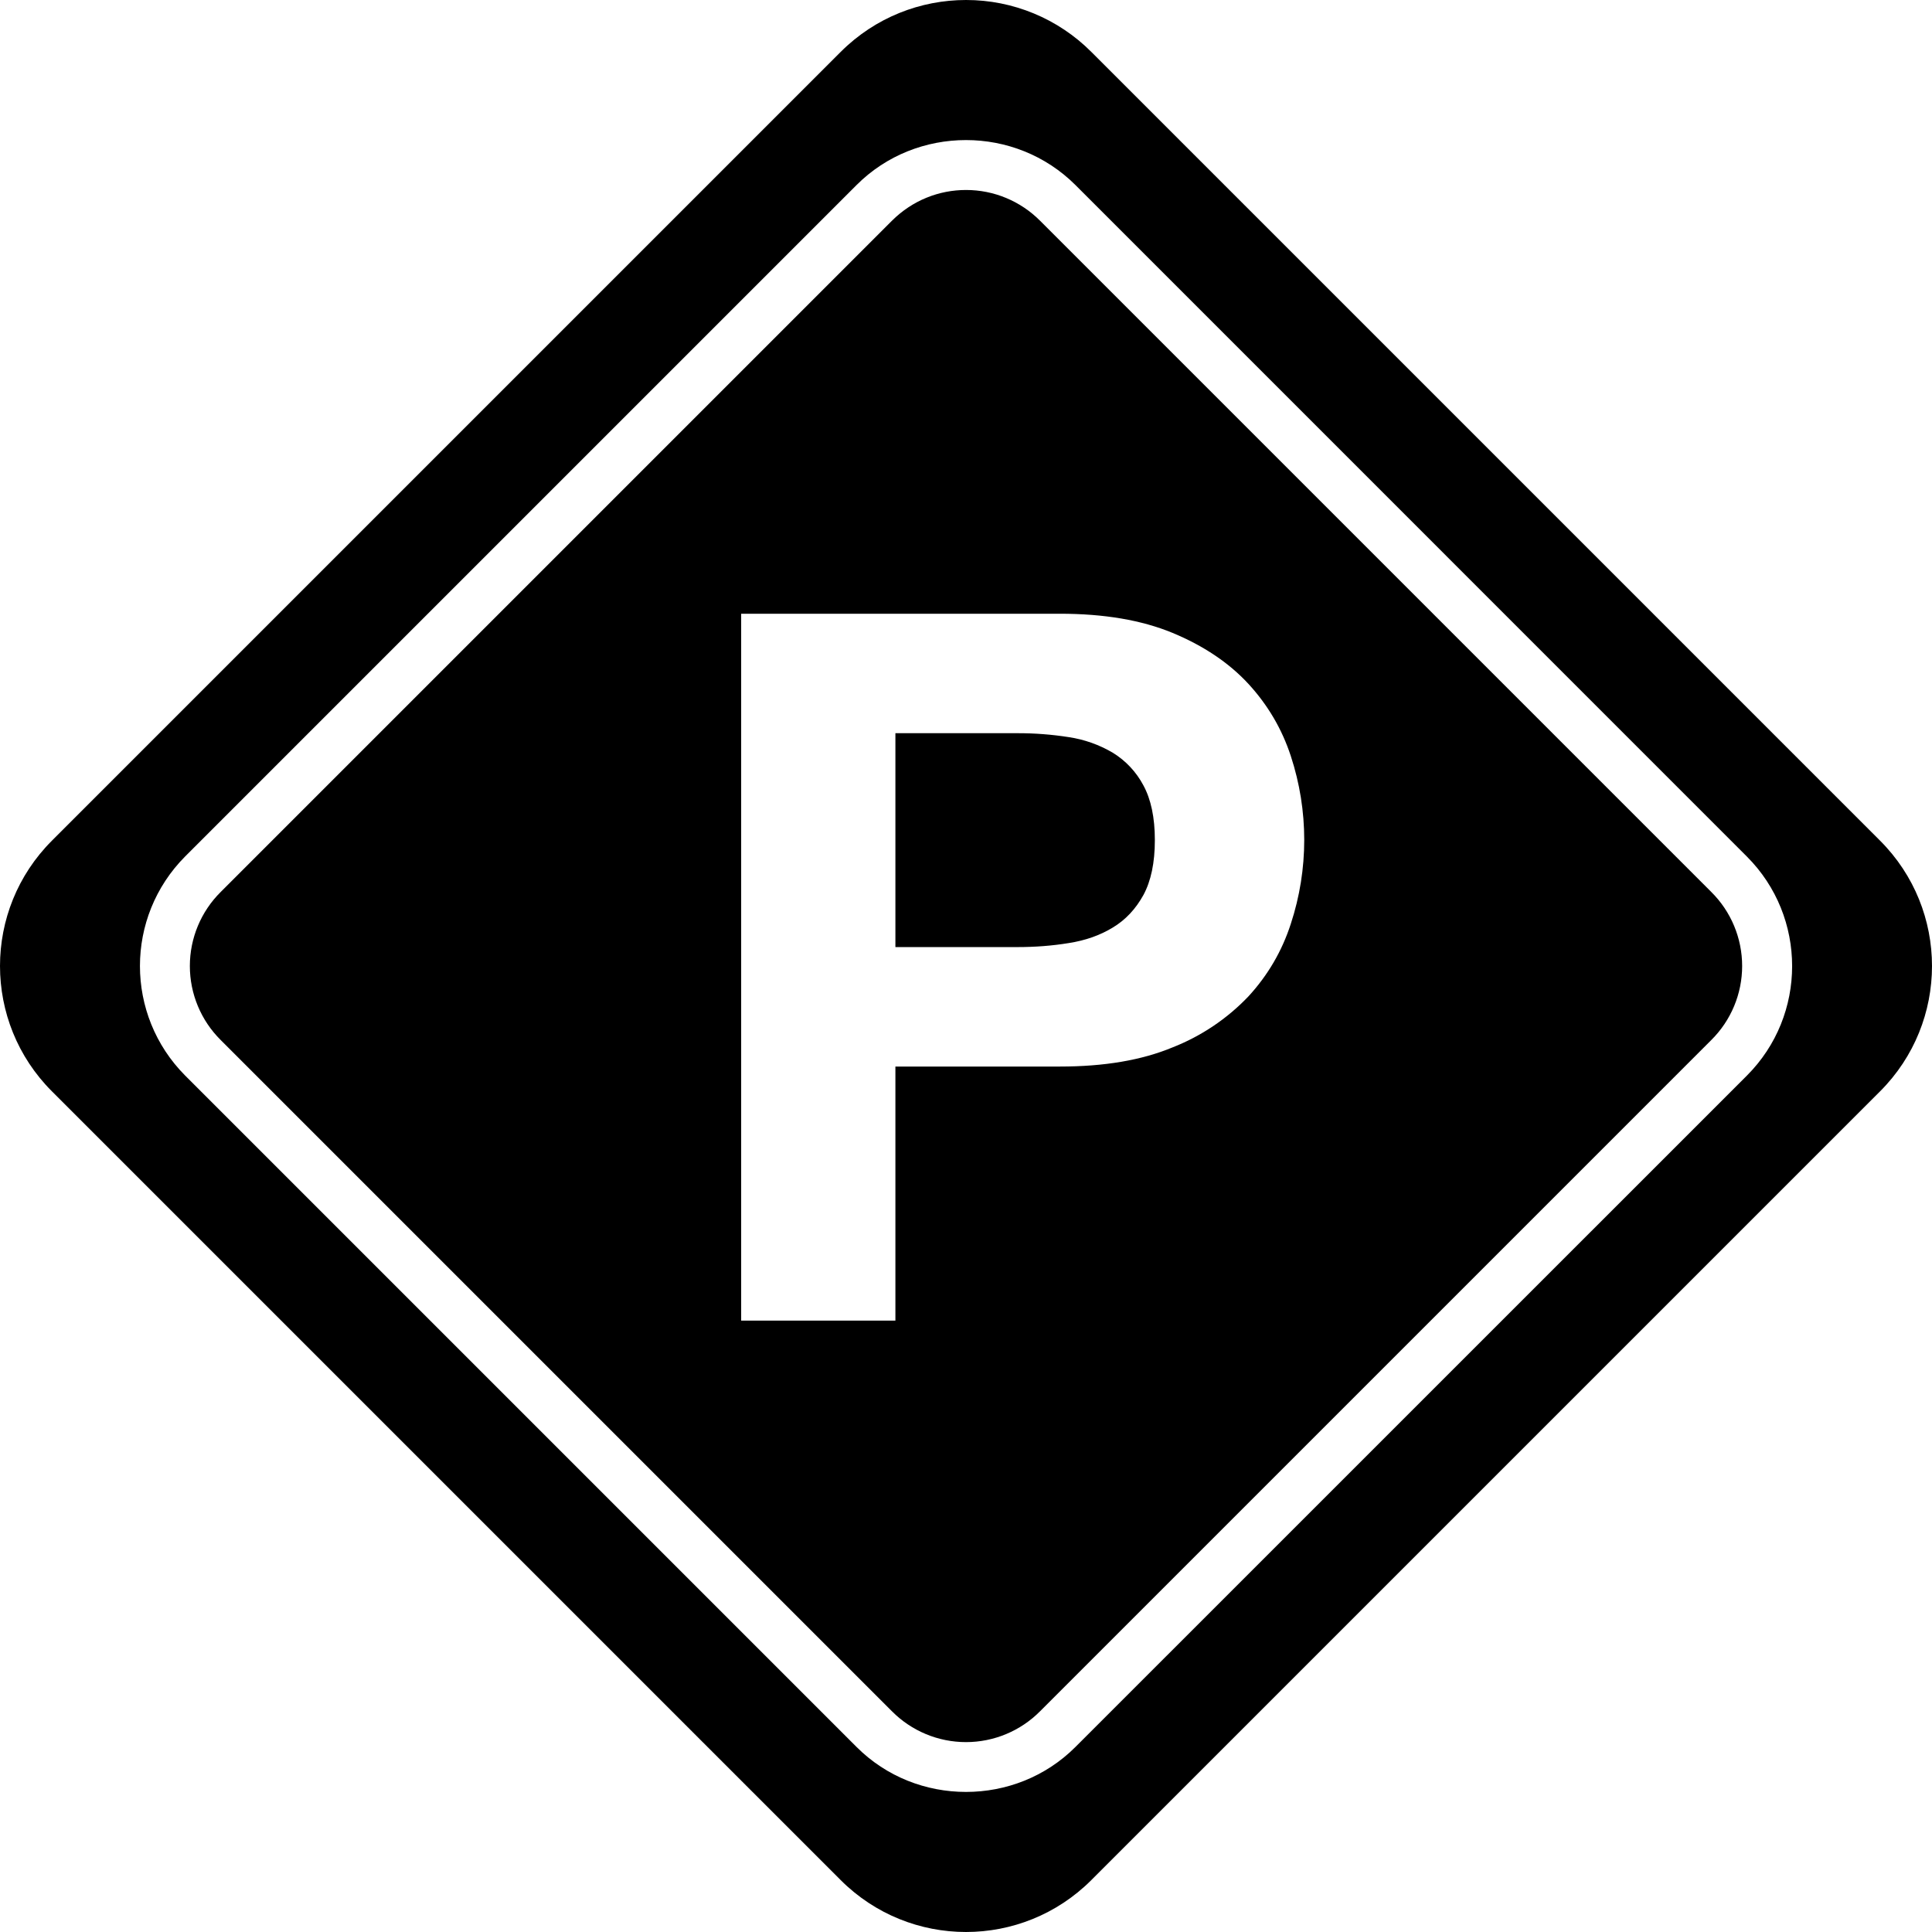
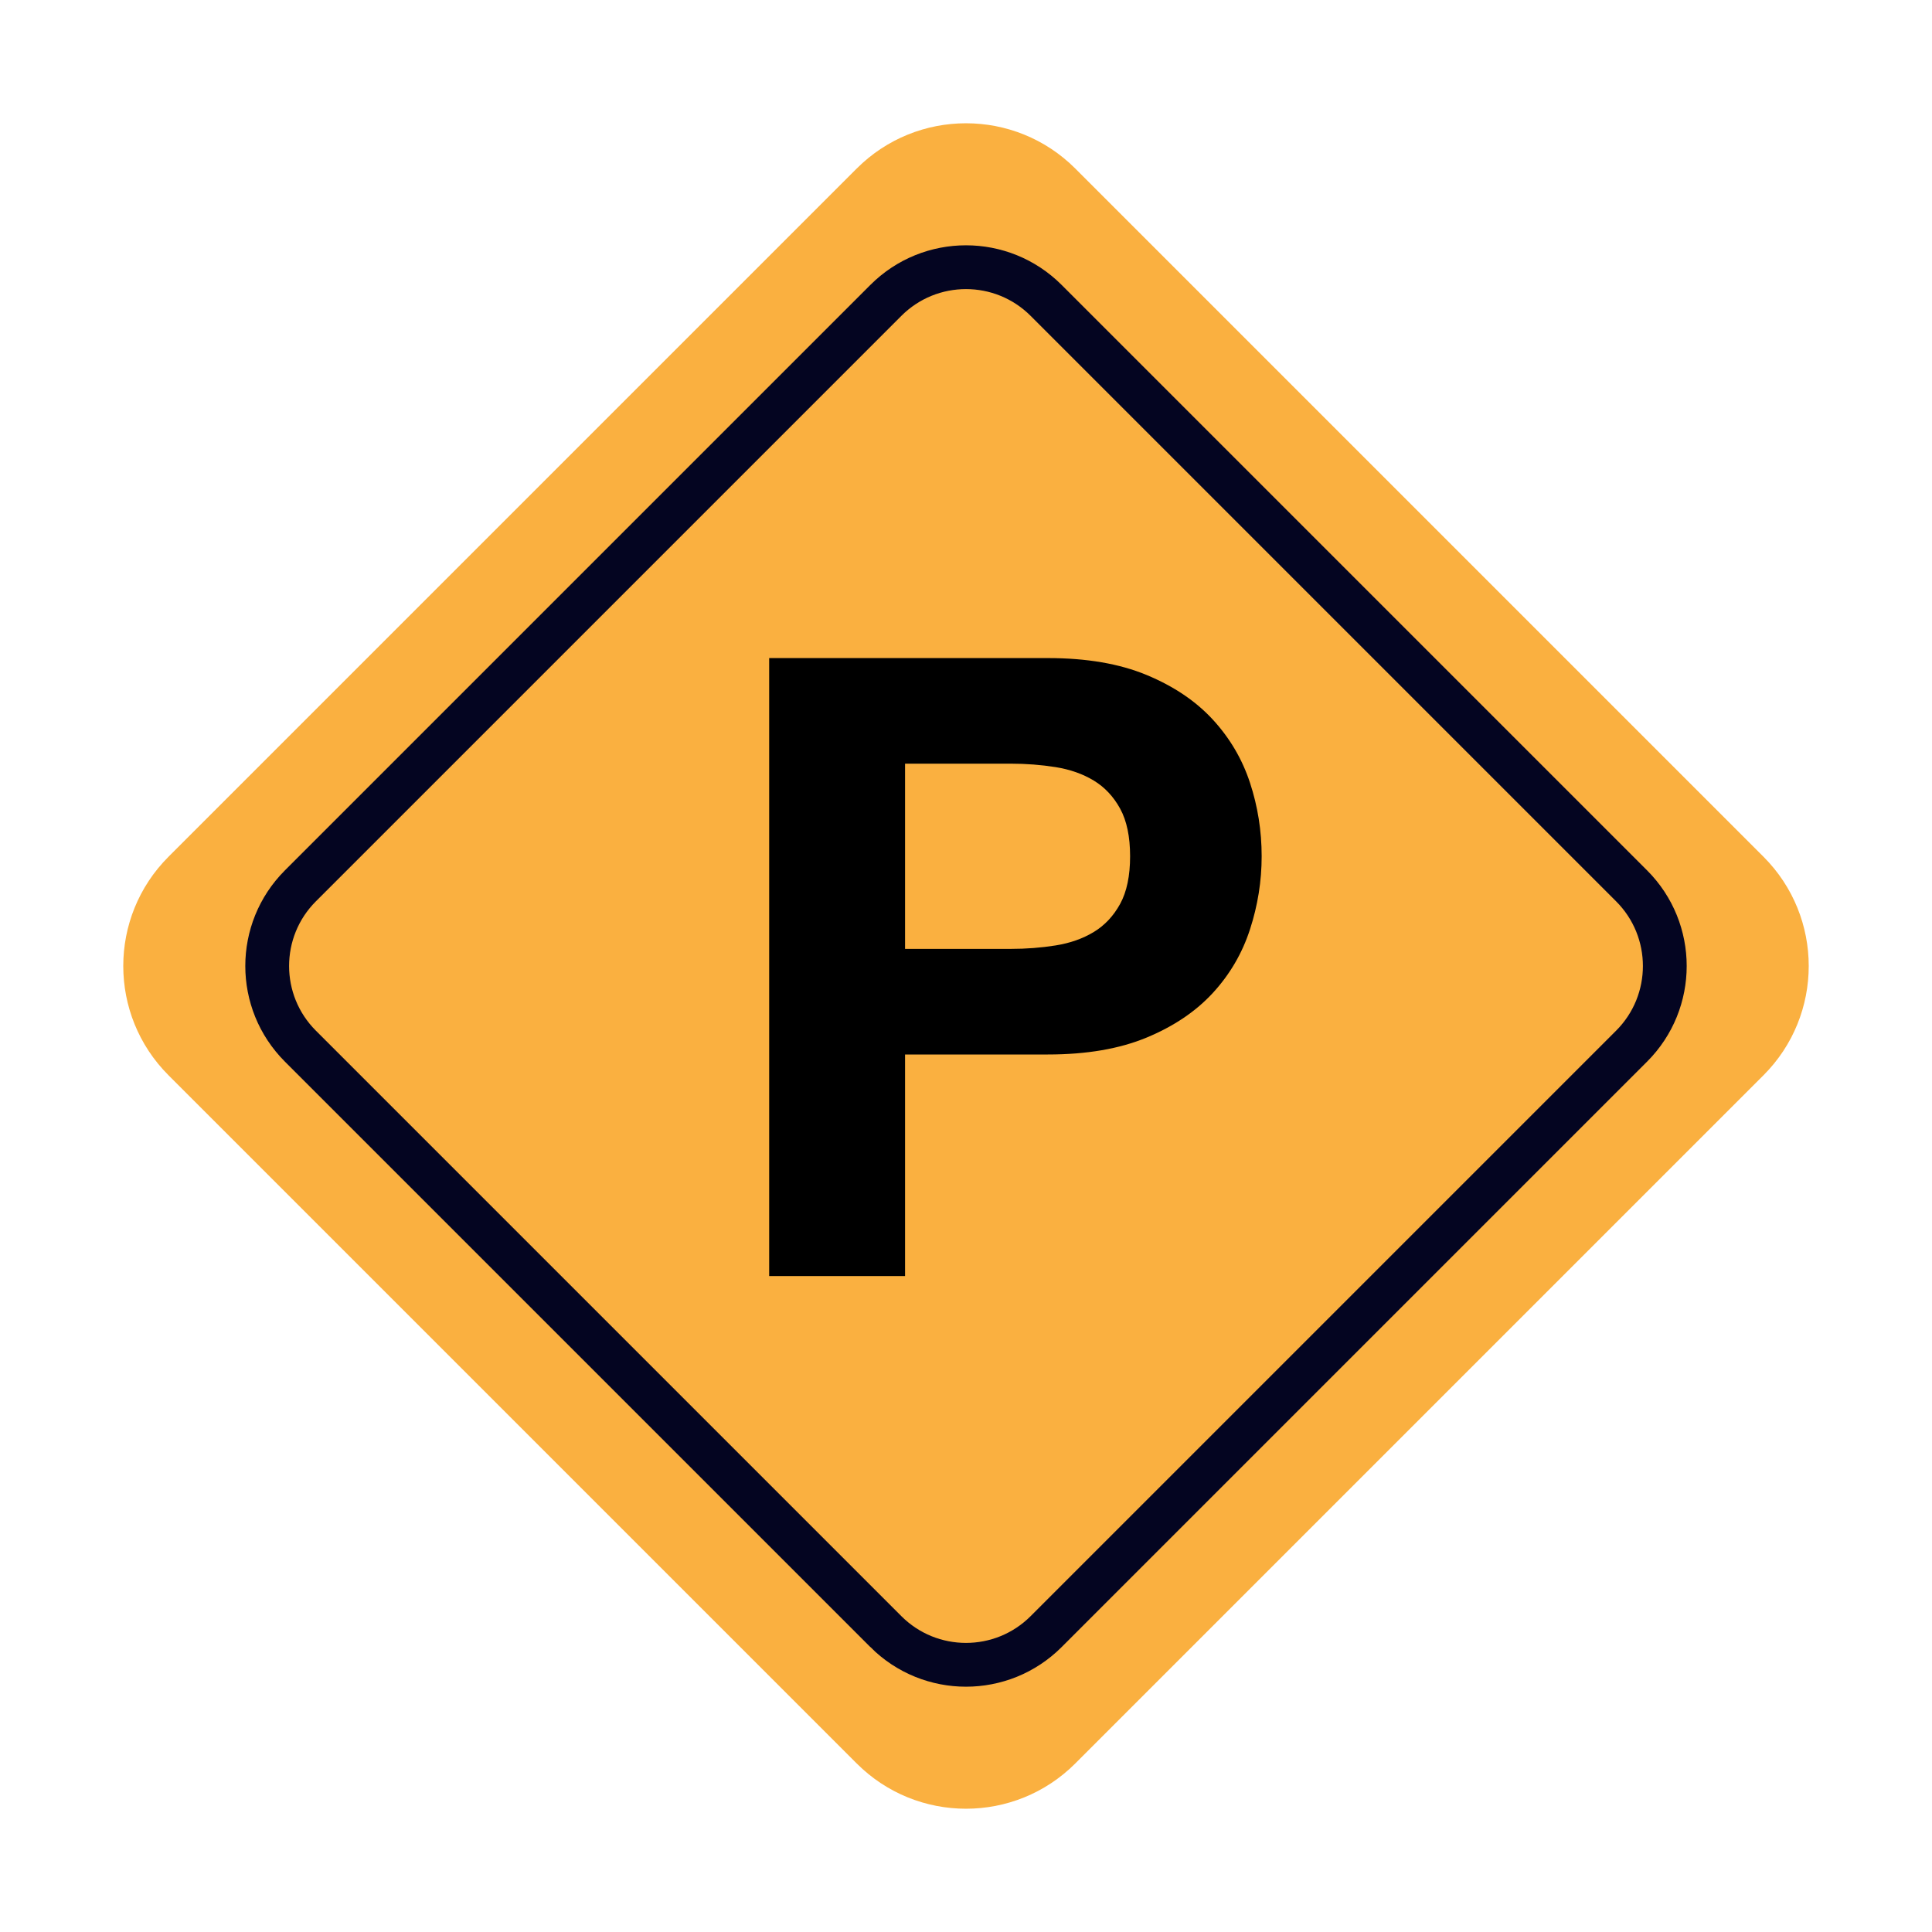
- <svg xmlns="http://www.w3.org/2000/svg" role="img" viewBox="0 0 24 24">
-   <path d="M12 0c-.563 0-1.127.215-1.557.645L.645 10.443c-.86.86-.86 2.254 0 3.114l9.798 9.798c.86.86 2.254.86 3.114 0l9.798-9.798c.86-.86.86-2.254 0-3.114L13.557.645A2.195 2.195 0 0012 0zm0 1.74c.493 0 .987.186 1.361.56L21.7 10.64c.75.75.75 1.973 0 2.722L13.361 21.7c-.374.375-.868.56-1.361.56s-.987-.185-1.361-.56L2.3 13.361a1.93 1.93 0 010-2.722L10.639 2.3c.374-.375.868-.56 1.361-.56zm0 .62c-.333 0-.664.127-.92.382L2.742 11.08a1.295 1.295 0 000 1.84l8.338 8.338a1.296 1.296 0 001.84 0l8.338-8.338a1.295 1.295 0 000-1.84L12.92 2.742A1.296 1.296 0 0012 2.36zM9.207 7.624h3.959c.55 0 1.015.079 1.4.238.385.16.7.371.942.633.241.262.417.561.527.897a3.34 3.34 0 010 2.084c-.11.34-.286.64-.527.902a2.628 2.628 0 01-.942.633c-.385.16-.85.238-1.4.238h-2.043v3.156H9.207zm1.916 1.484v2.657h1.514c.222 0 .434-.016.64-.05.207-.032.39-.097.547-.193.158-.095.284-.23.38-.404.094-.174.142-.401.142-.682 0-.28-.048-.507-.143-.681a1.053 1.053 0 00-.379-.404 1.513 1.513 0 00-.547-.194 4.056 4.056 0 00-.64-.049z" />
+ <svg xmlns="http://www.w3.org/2000/svg" height="2000" width="2000">
+   <defs>
+     <clipPath id="a" clipPathUnits="userSpaceOnUse">
+       <path d="M0 1500h1500V0H0z" />
+     </clipPath>
+   </defs>
+   <g clip-path="url(#a)" transform="matrix(1.33333 0 0 -1.33333 0 2000)">
+     <path d="M665.147 130.852L130.853 665.147c-46.863 46.862-46.863 122.842 0 169.705l534.294 534.295c46.863 46.864 122.843 46.864 169.706 0l534.294-534.294c46.863-46.863 46.863-122.843 0-169.706L834.853 130.852c-46.863-46.862-122.843-46.862-169.706 0" fill="#fab040" />
+     <path d="M687.774 233.226L233.225 687.775c-34.366 34.366-34.366 90.085 0 124.45l454.55 454.55c34.365 34.366 90.084 34.366 124.45 0l454.55-454.55c34.365-34.365 34.365-90.084 0-124.45l-454.55-454.55c-34.366-34.365-90.085-34.365-124.45 0z" fill="none" stroke="#040521" stroke-width="34" stroke-miterlimit="10" />
+     <path d="M784.672 763.286c12.096 0 23.74.893 34.943 2.688 11.194 1.785 21.053 5.26 29.569 10.416 8.504 5.145 15.34 12.432 20.496 21.84 5.144 9.408 7.726 21.724 7.726 36.96 0 15.225-2.582 27.552-7.726 36.96-5.156 9.408-11.992 16.684-20.496 21.84-8.516 5.145-18.375 8.62-29.57 10.416-11.202 1.785-22.846 2.688-34.942 2.688h-81.985V763.286zm28.895 225.792c30.009 0 55.544-4.368 76.609-13.104 21.05-8.736 38.187-20.275 51.406-34.608 13.209-14.343 22.85-30.692 28.897-49.056 6.048-18.375 9.072-37.412 9.072-57.12 0-19.268-3.024-38.2-9.072-56.784-6.047-18.596-15.688-35.06-28.897-49.392-13.22-14.343-30.355-25.872-51.406-34.608-21.065-8.736-46.6-13.104-76.61-13.104h-110.88V509.27H597.184v479.808z" />
+   </g>
</svg>
